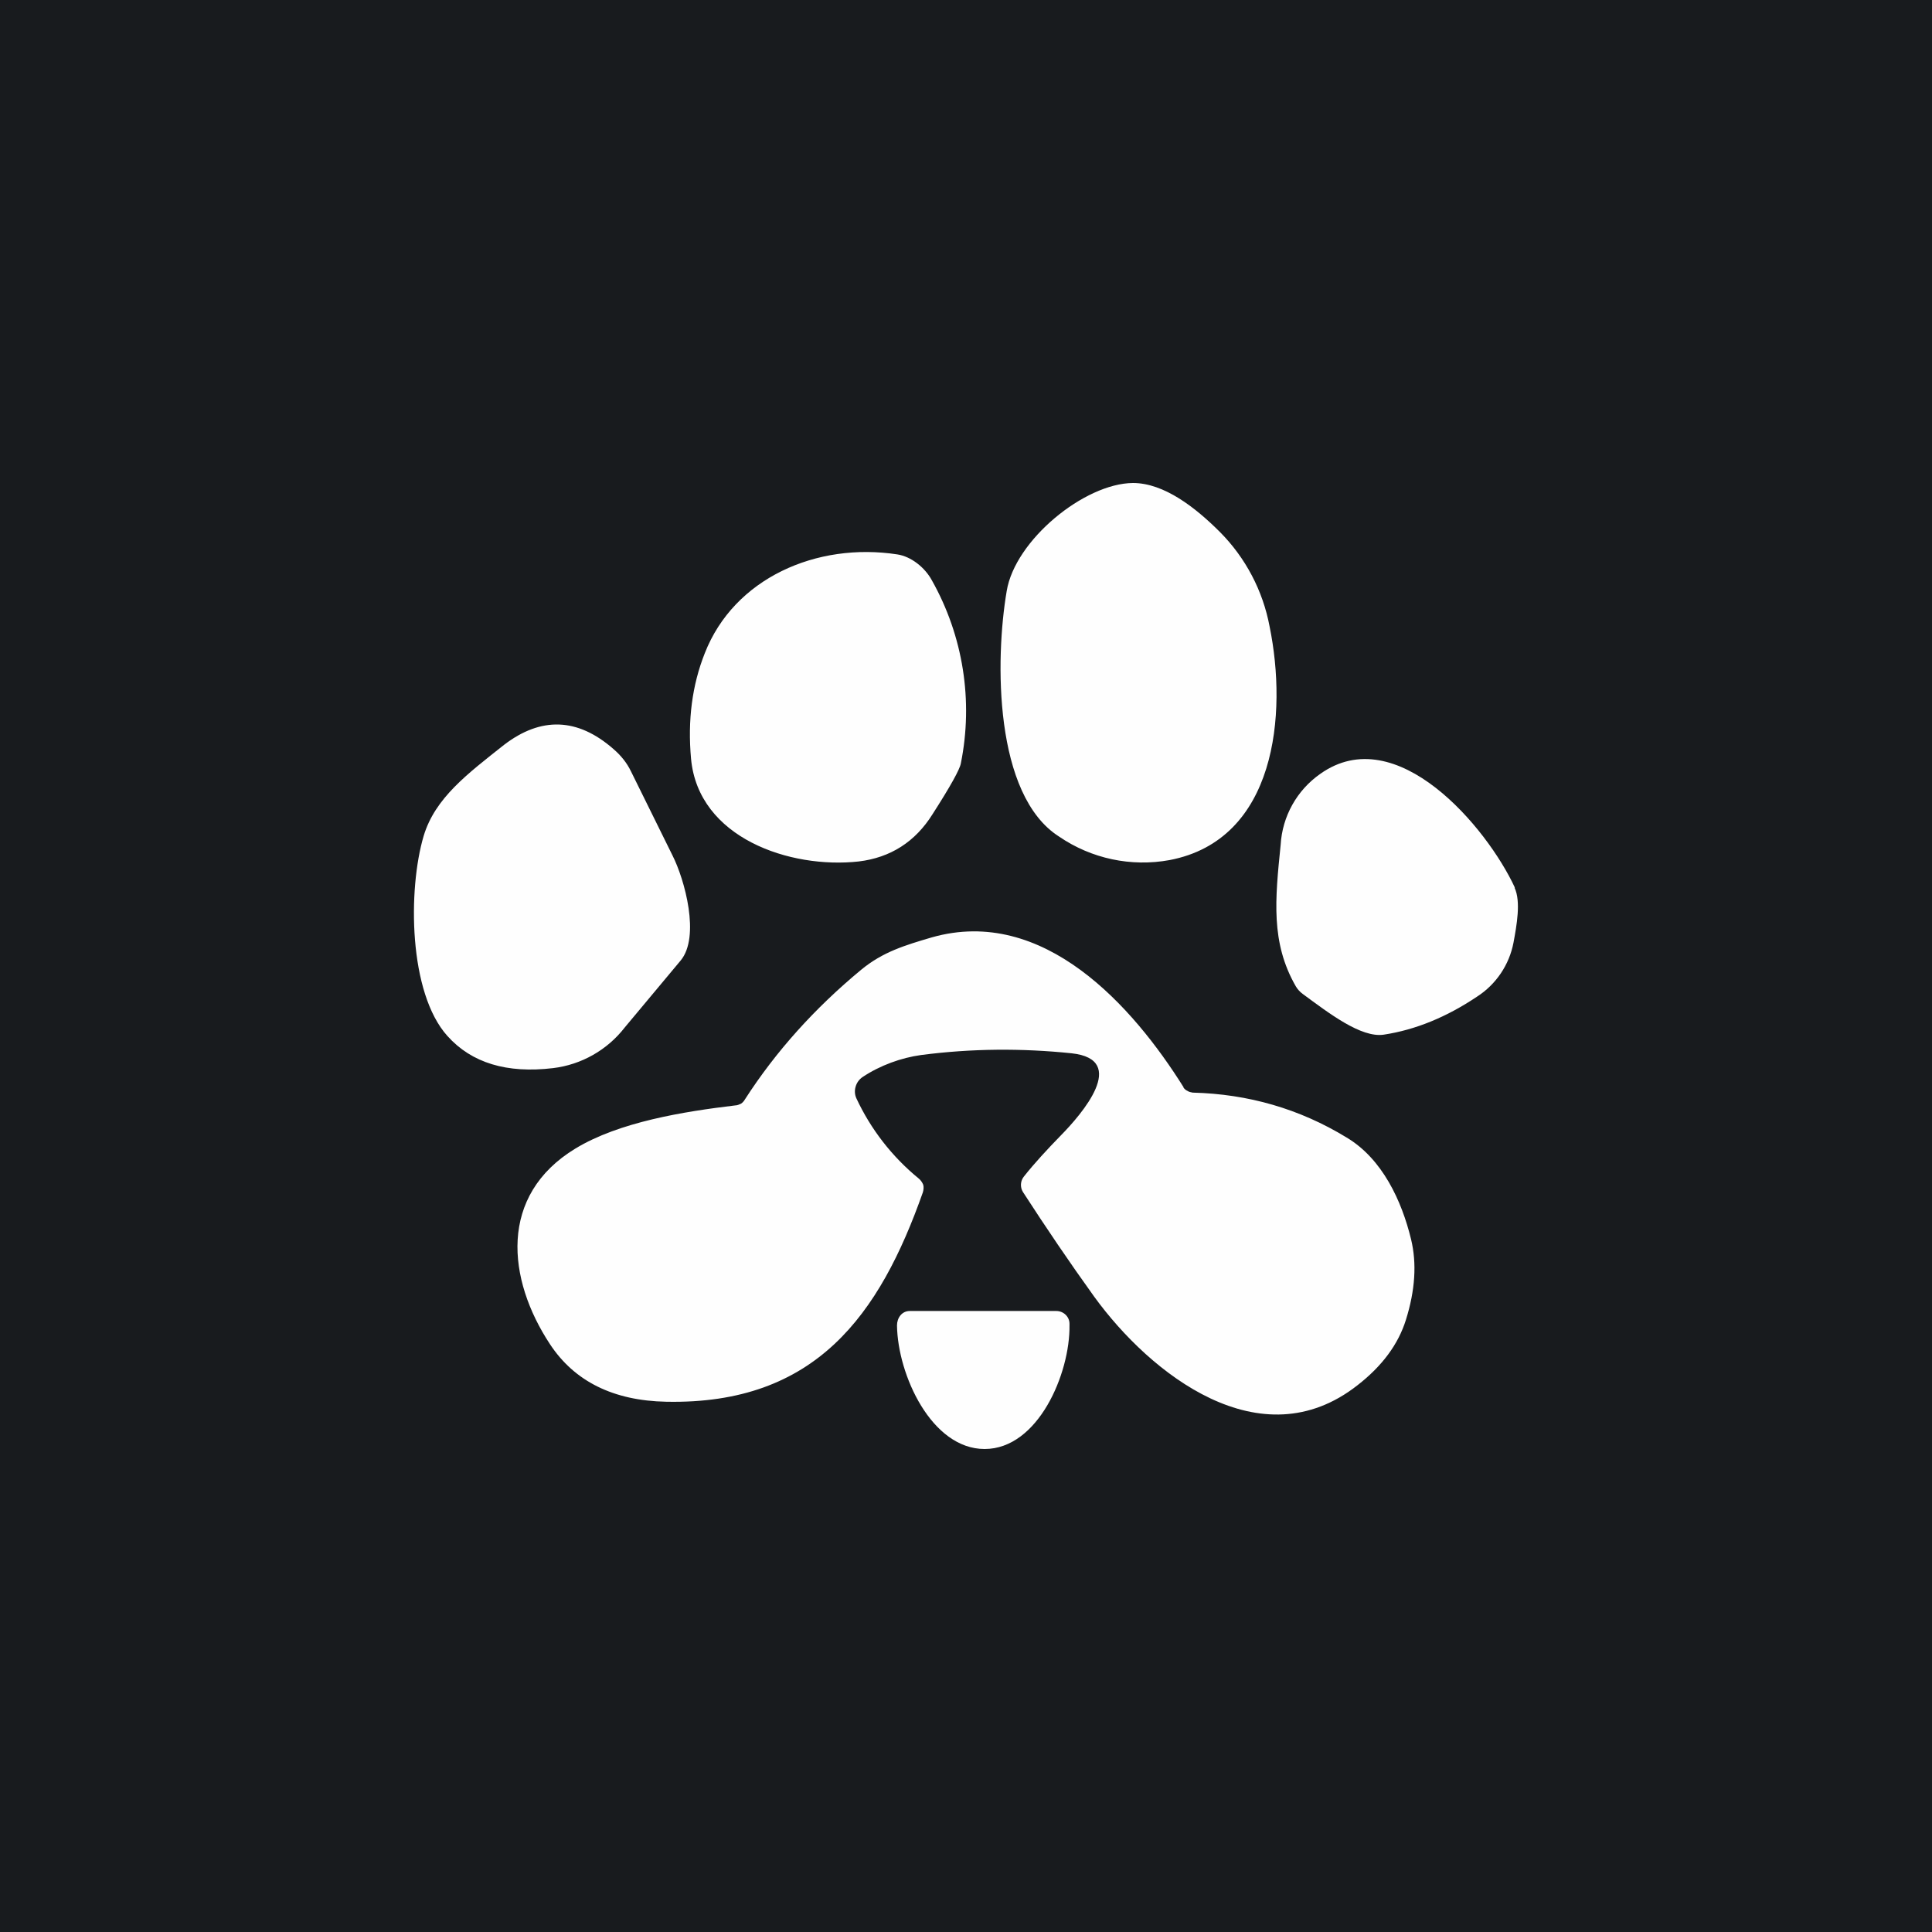
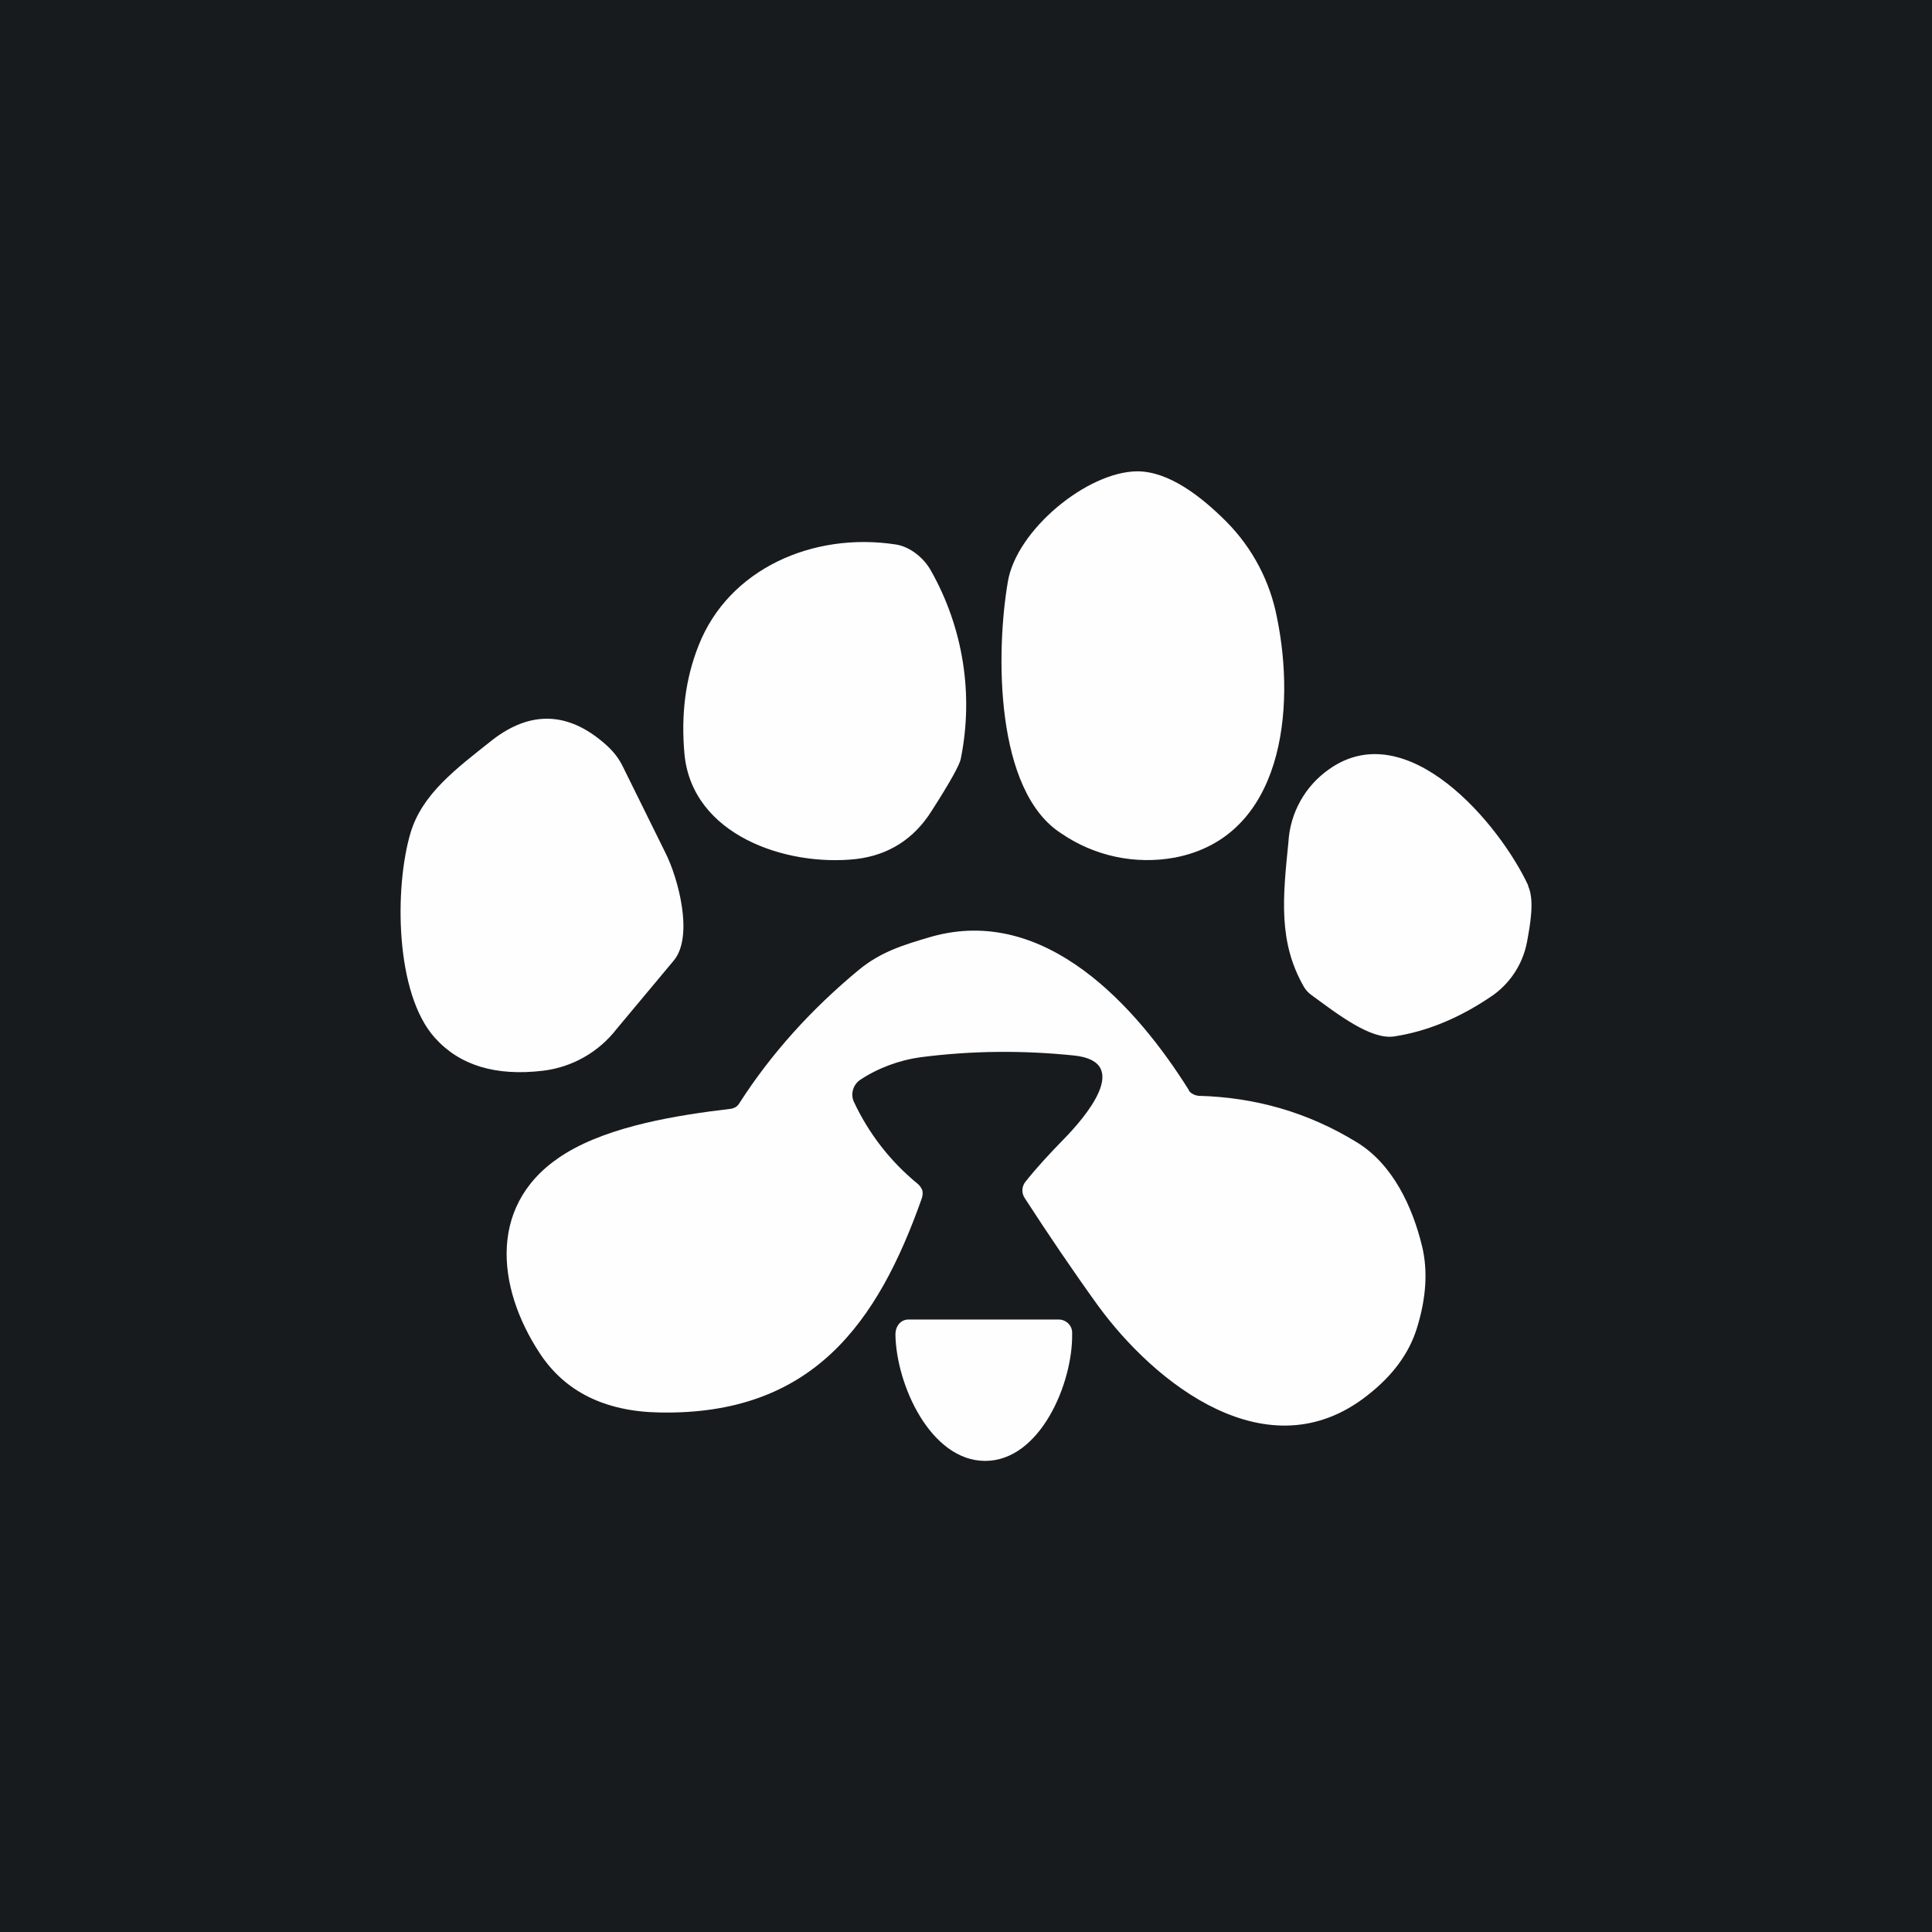
<svg xmlns="http://www.w3.org/2000/svg" viewBox="0 0 56 56">
  <rect x="0" y="0" width="56" height="56" fill="#181B1E" />
-   <path d="M32.84 14c.9 0 1.81.71 2.52 1.42a5.26 5.26 0 0 1 1.44 2.74c.52 2.54.19 6.18-2.9 6.77a4.3 4.3 0 0 1-3.2-.68c-1.89-1.2-1.86-5.13-1.52-7.12.24-1.47 2.25-3.12 3.66-3.13ZM20.43 18.93c.85-2.17 3.24-3.22 5.58-2.86.4.06.8.38 1 .75a7.71 7.71 0 0 1 .84 5.31c-.03.17-.3.66-.82 1.47-.5.8-1.22 1.26-2.14 1.37-1.99.22-4.65-.68-4.86-2.98-.1-1.11.03-2.13.4-3.06ZM17.78 21.71c.22.19.39.4.51.65l1.2 2.43c.36.71.81 2.36.24 3.05l-1.62 1.94a3.1 3.1 0 0 1-2.08 1.18c-1.34.16-2.36-.15-3.06-.93-1.13-1.25-1.15-4.25-.69-5.8.33-1.1 1.27-1.8 2.33-2.64 1.07-.82 2.13-.79 3.17.12ZM43.9 25.73c.19.4.06 1.1-.03 1.59a2.4 2.4 0 0 1-1.06 1.57c-.88.59-1.78.96-2.7 1.1-.66.1-1.6-.63-2.35-1.18a.75.75 0 0 1-.2-.22c-.73-1.27-.6-2.52-.44-4.1a2.7 2.7 0 0 1 1.15-2.06c2.21-1.57 4.83 1.55 5.64 3.3ZM34.3 31.52c.03.04.07.08.12.1.04.03.1.04.15.05 1.61.04 3.1.47 4.46 1.3 1.04.62 1.6 1.84 1.87 2.95.17.7.12 1.48-.15 2.34-.22.7-.68 1.33-1.4 1.89-2.81 2.21-6.01-.33-7.63-2.56-.72-1-1.41-2.02-2.07-3.04a.39.39 0 0 1 .03-.45c.31-.39.67-.78 1.07-1.19.6-.61 1.98-2.2.31-2.38-1.45-.15-2.9-.14-4.36.05-.58.08-1.19.3-1.7.64a.5.5 0 0 0-.2.28.48.48 0 0 0 .02.33 6.6 6.6 0 0 0 1.81 2.33c.06.05.1.11.13.18.02.07.01.15-.01.22-1.25 3.54-3.1 6.16-7.44 6.07-1.53-.03-2.66-.59-3.37-1.67-1.24-1.88-1.5-4.31.74-5.67 1.27-.77 3.13-1.07 4.64-1.25.06 0 .11-.03.16-.05a.36.36 0 0 0 .11-.12c.9-1.4 2.03-2.65 3.37-3.76.63-.52 1.27-.71 2.05-.94 3.24-.92 5.83 2 7.3 4.35Z" fill="#FEFEFE" />
-   <path d="M30.62 38c.2 0 .38.16.38.37v.04c.02 1.4-.91 3.59-2.46 3.59-1.54 0-2.52-2.15-2.54-3.58 0-.22.14-.42.37-.42h4.25Z" fill="#FEFEFE" />
+   <g transform="translate(-0.68,-0.68) scale(1.0244)">
+     <path d="M32.84 14c.9 0 1.81.71 2.52 1.42a5.26 5.26 0 0 1 1.44 2.74c.52 2.54.19 6.18-2.9 6.77a4.3 4.3 0 0 1-3.2-.68c-1.89-1.2-1.86-5.13-1.52-7.12.24-1.47 2.25-3.12 3.66-3.13ZM20.43 18.93c.85-2.17 3.24-3.22 5.58-2.86.4.06.8.38 1 .75a7.71 7.71 0 0 1 .84 5.31c-.03.17-.3.66-.82 1.47-.5.8-1.22 1.26-2.14 1.37-1.99.22-4.65-.68-4.86-2.98-.1-1.11.03-2.13.4-3.06ZM17.78 21.71c.22.19.39.4.51.65l1.2 2.43c.36.71.81 2.36.24 3.05l-1.62 1.94a3.1 3.1 0 0 1-2.08 1.18c-1.34.16-2.36-.15-3.06-.93-1.13-1.25-1.15-4.25-.69-5.8.33-1.1 1.27-1.8 2.33-2.64 1.07-.82 2.13-.79 3.17.12ZM43.9 25.73c.19.4.06 1.1-.03 1.59a2.4 2.4 0 0 1-1.06 1.57c-.88.59-1.78.96-2.7 1.1-.66.1-1.6-.63-2.35-1.18a.75.75 0 0 1-.2-.22c-.73-1.27-.6-2.52-.44-4.1a2.7 2.7 0 0 1 1.15-2.06c2.21-1.57 4.83 1.55 5.64 3.3ZM34.3 31.52c.03.04.07.08.12.1.04.03.1.04.15.05 1.61.04 3.1.47 4.46 1.3 1.04.62 1.6 1.84 1.87 2.95.17.7.12 1.48-.15 2.34-.22.7-.68 1.33-1.4 1.89-2.81 2.21-6.01-.33-7.63-2.56-.72-1-1.41-2.02-2.07-3.04a.39.39 0 0 1 .03-.45c.31-.39.67-.78 1.07-1.19.6-.61 1.98-2.2.31-2.38-1.45-.15-2.9-.14-4.36.05-.58.08-1.19.3-1.7.64a.5.5 0 0 0-.2.28.48.48 0 0 0 .02.33 6.6 6.6 0 0 0 1.81 2.33c.06.05.1.11.13.18.02.07.01.15-.01.22-1.25 3.54-3.1 6.16-7.44 6.07-1.53-.03-2.66-.59-3.37-1.67-1.24-1.88-1.5-4.31.74-5.67 1.27-.77 3.13-1.07 4.64-1.25.06 0 .11-.03.16-.05a.36.36 0 0 0 .11-.12c.9-1.4 2.03-2.65 3.37-3.76.63-.52 1.27-.71 2.05-.94 3.24-.92 5.83 2 7.3 4.35Z" fill="#FEFEFE" />
+     <path d="M30.62 38c.2 0 .38.16.38.37v.04c.02 1.4-.91 3.59-2.46 3.59-1.54 0-2.52-2.15-2.54-3.58 0-.22.14-.42.37-.42h4.25Z" fill="#FEFEFE" />
+   </g>
</svg>
